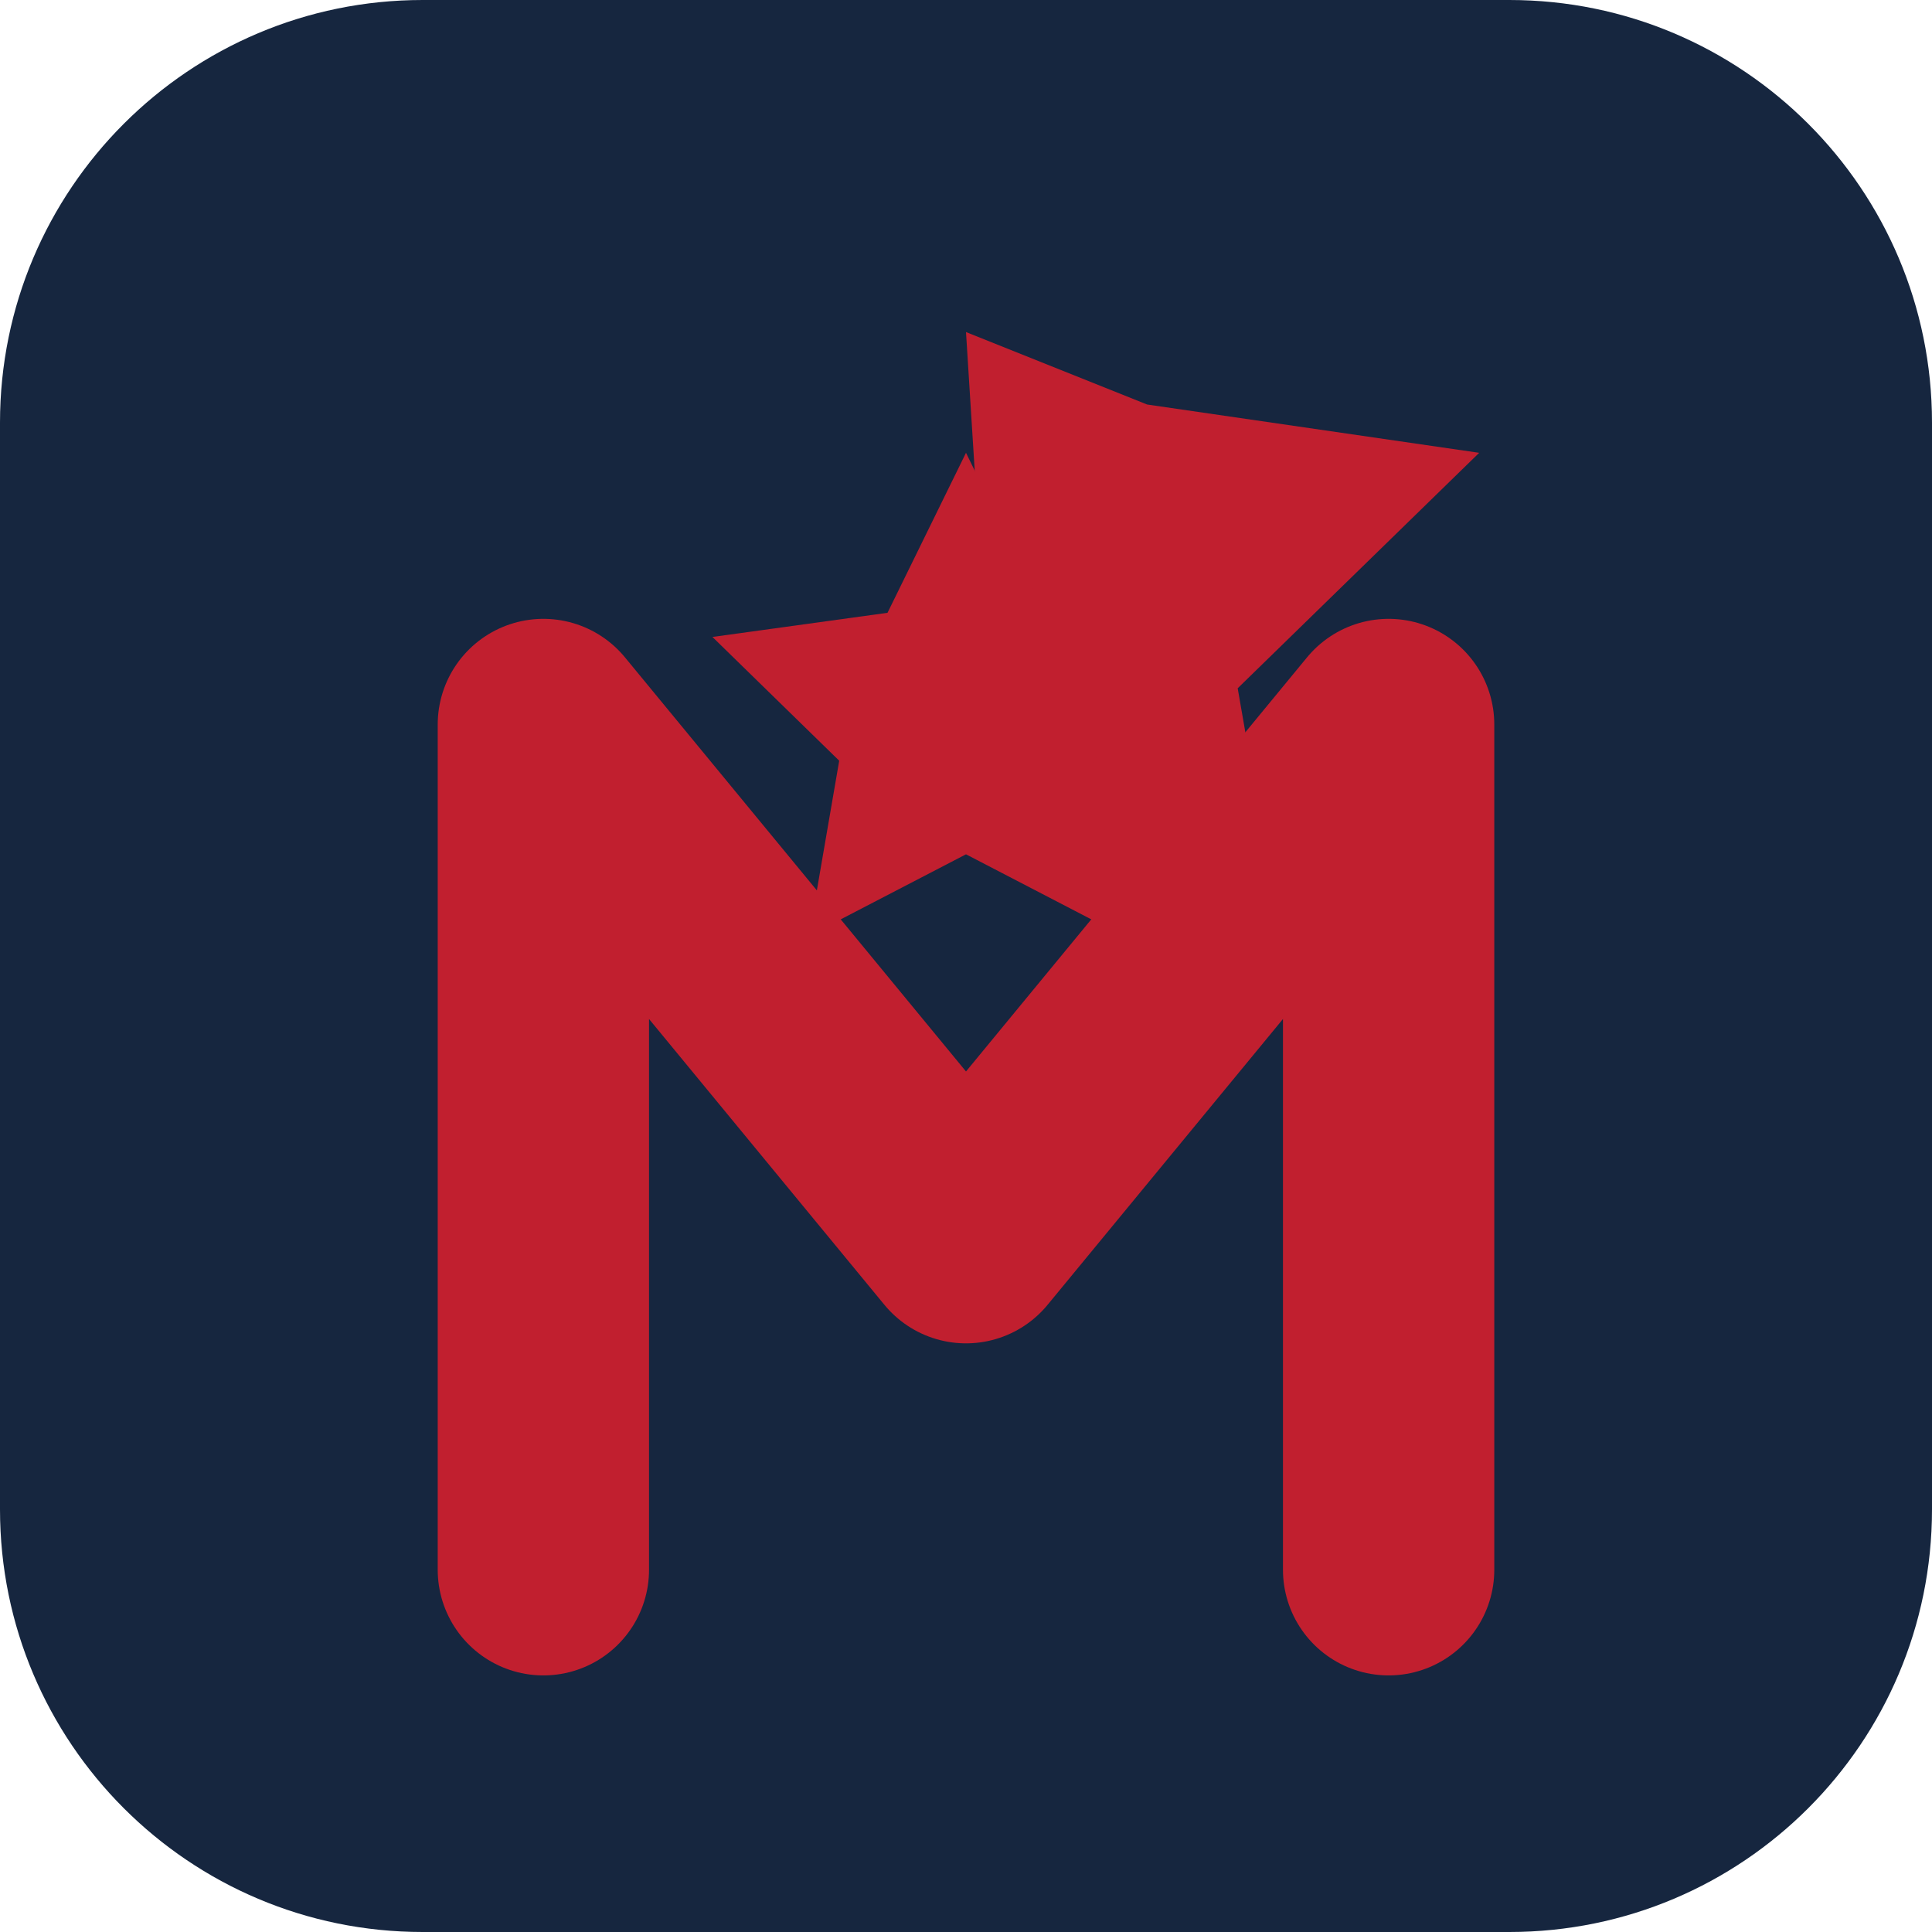
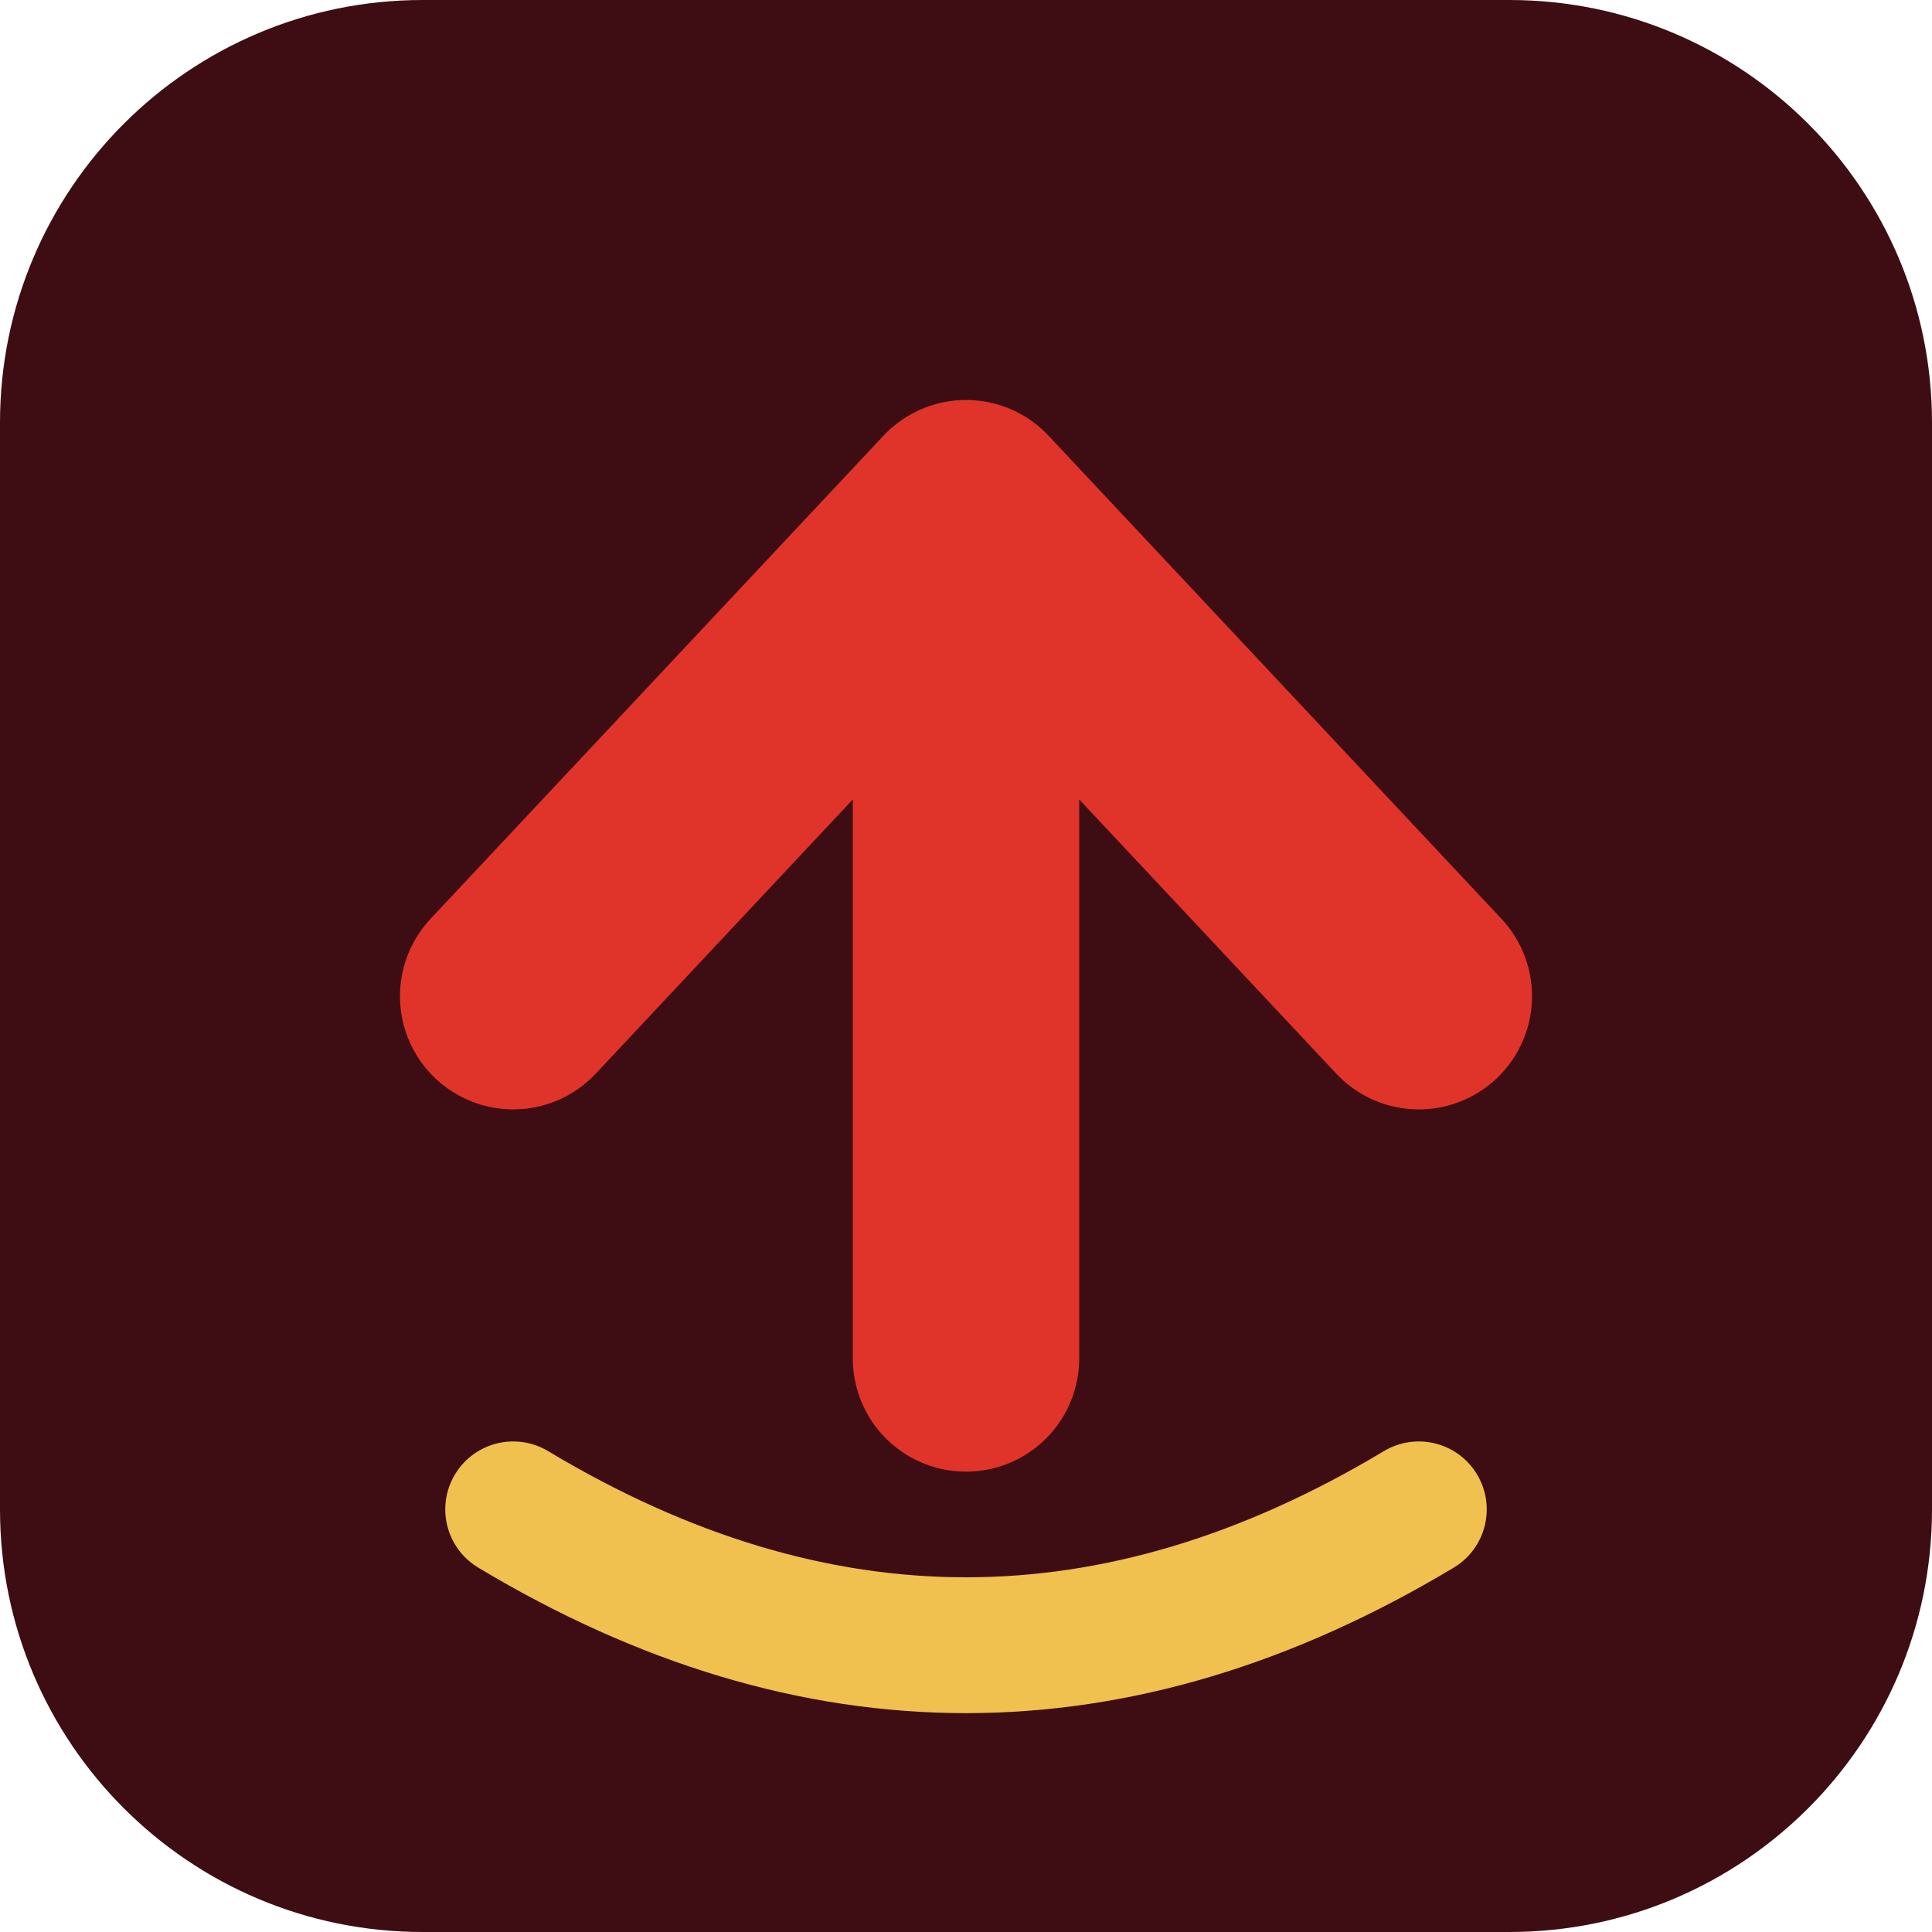
<svg xmlns="http://www.w3.org/2000/svg" viewBox="0 0 64 64" width="64" height="64">
-   <rect width="64" height="64" rx="14" fill="#16263f" />
-   <path d="M32 12 l6 2.4 11 1.6 -8 7.8 1.9 10.9 -9.8 -5.2 z" fill="#c11f2f" transform="translate(0 -1)" />
-   <path d="M18 52 L18 24 L32 41 L46 24 L46 52" fill="none" stroke="#c11f2f" stroke-width="7" stroke-linejoin="round" stroke-linecap="round" />
-   <path d="M32 15 l2.6 5.3 5.8 .8 -4.2 4.1 1 5.8 -5.2 -2.7 -5.2 2.7 1 -5.8 -4.2 -4.1 5.8 -.8 z" fill="#c11f2f" />
+   <rect width="64" height="64" rx="14" fill="#3e0d14" />
+   <path d="M17 50 q15 9 30 0" fill="none" stroke="#f0c14e" stroke-width="4.5" stroke-linecap="round" />
+   <path d="M17 33 L32 17 L47 33 M32 19 V45" fill="none" stroke="#e0342a" stroke-width="7.5" stroke-linejoin="round" stroke-linecap="round" />
</svg>
